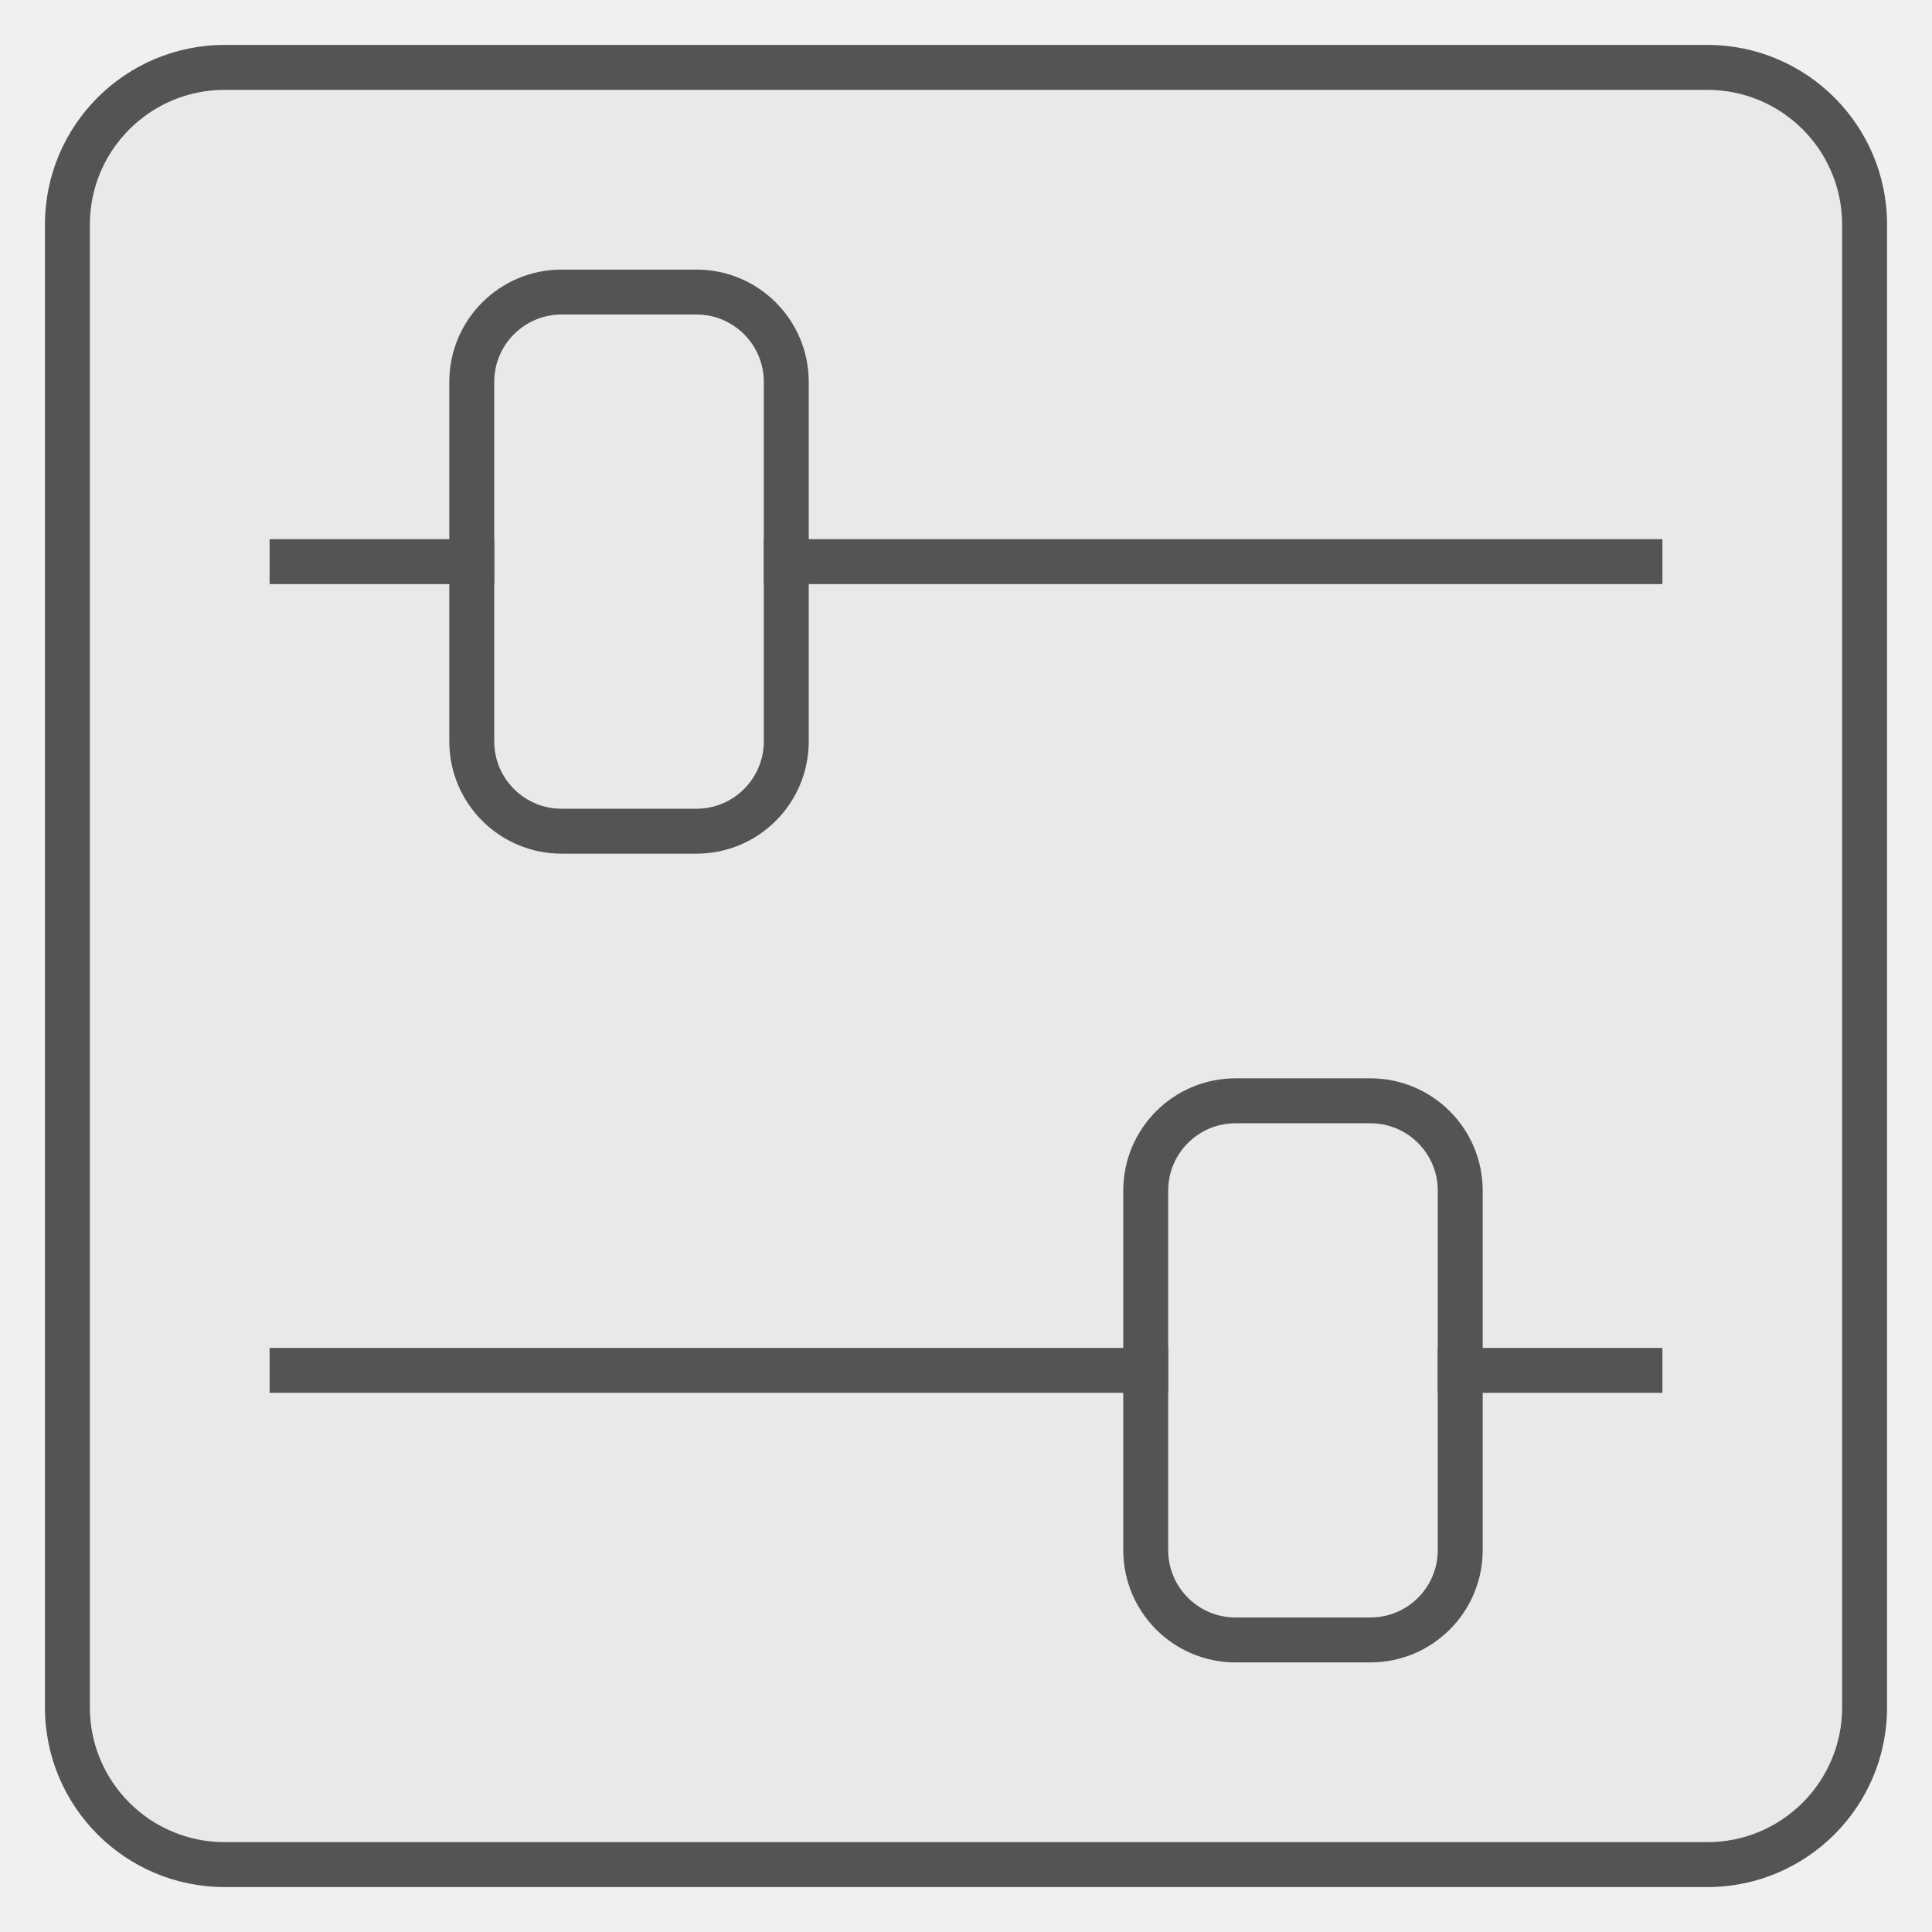
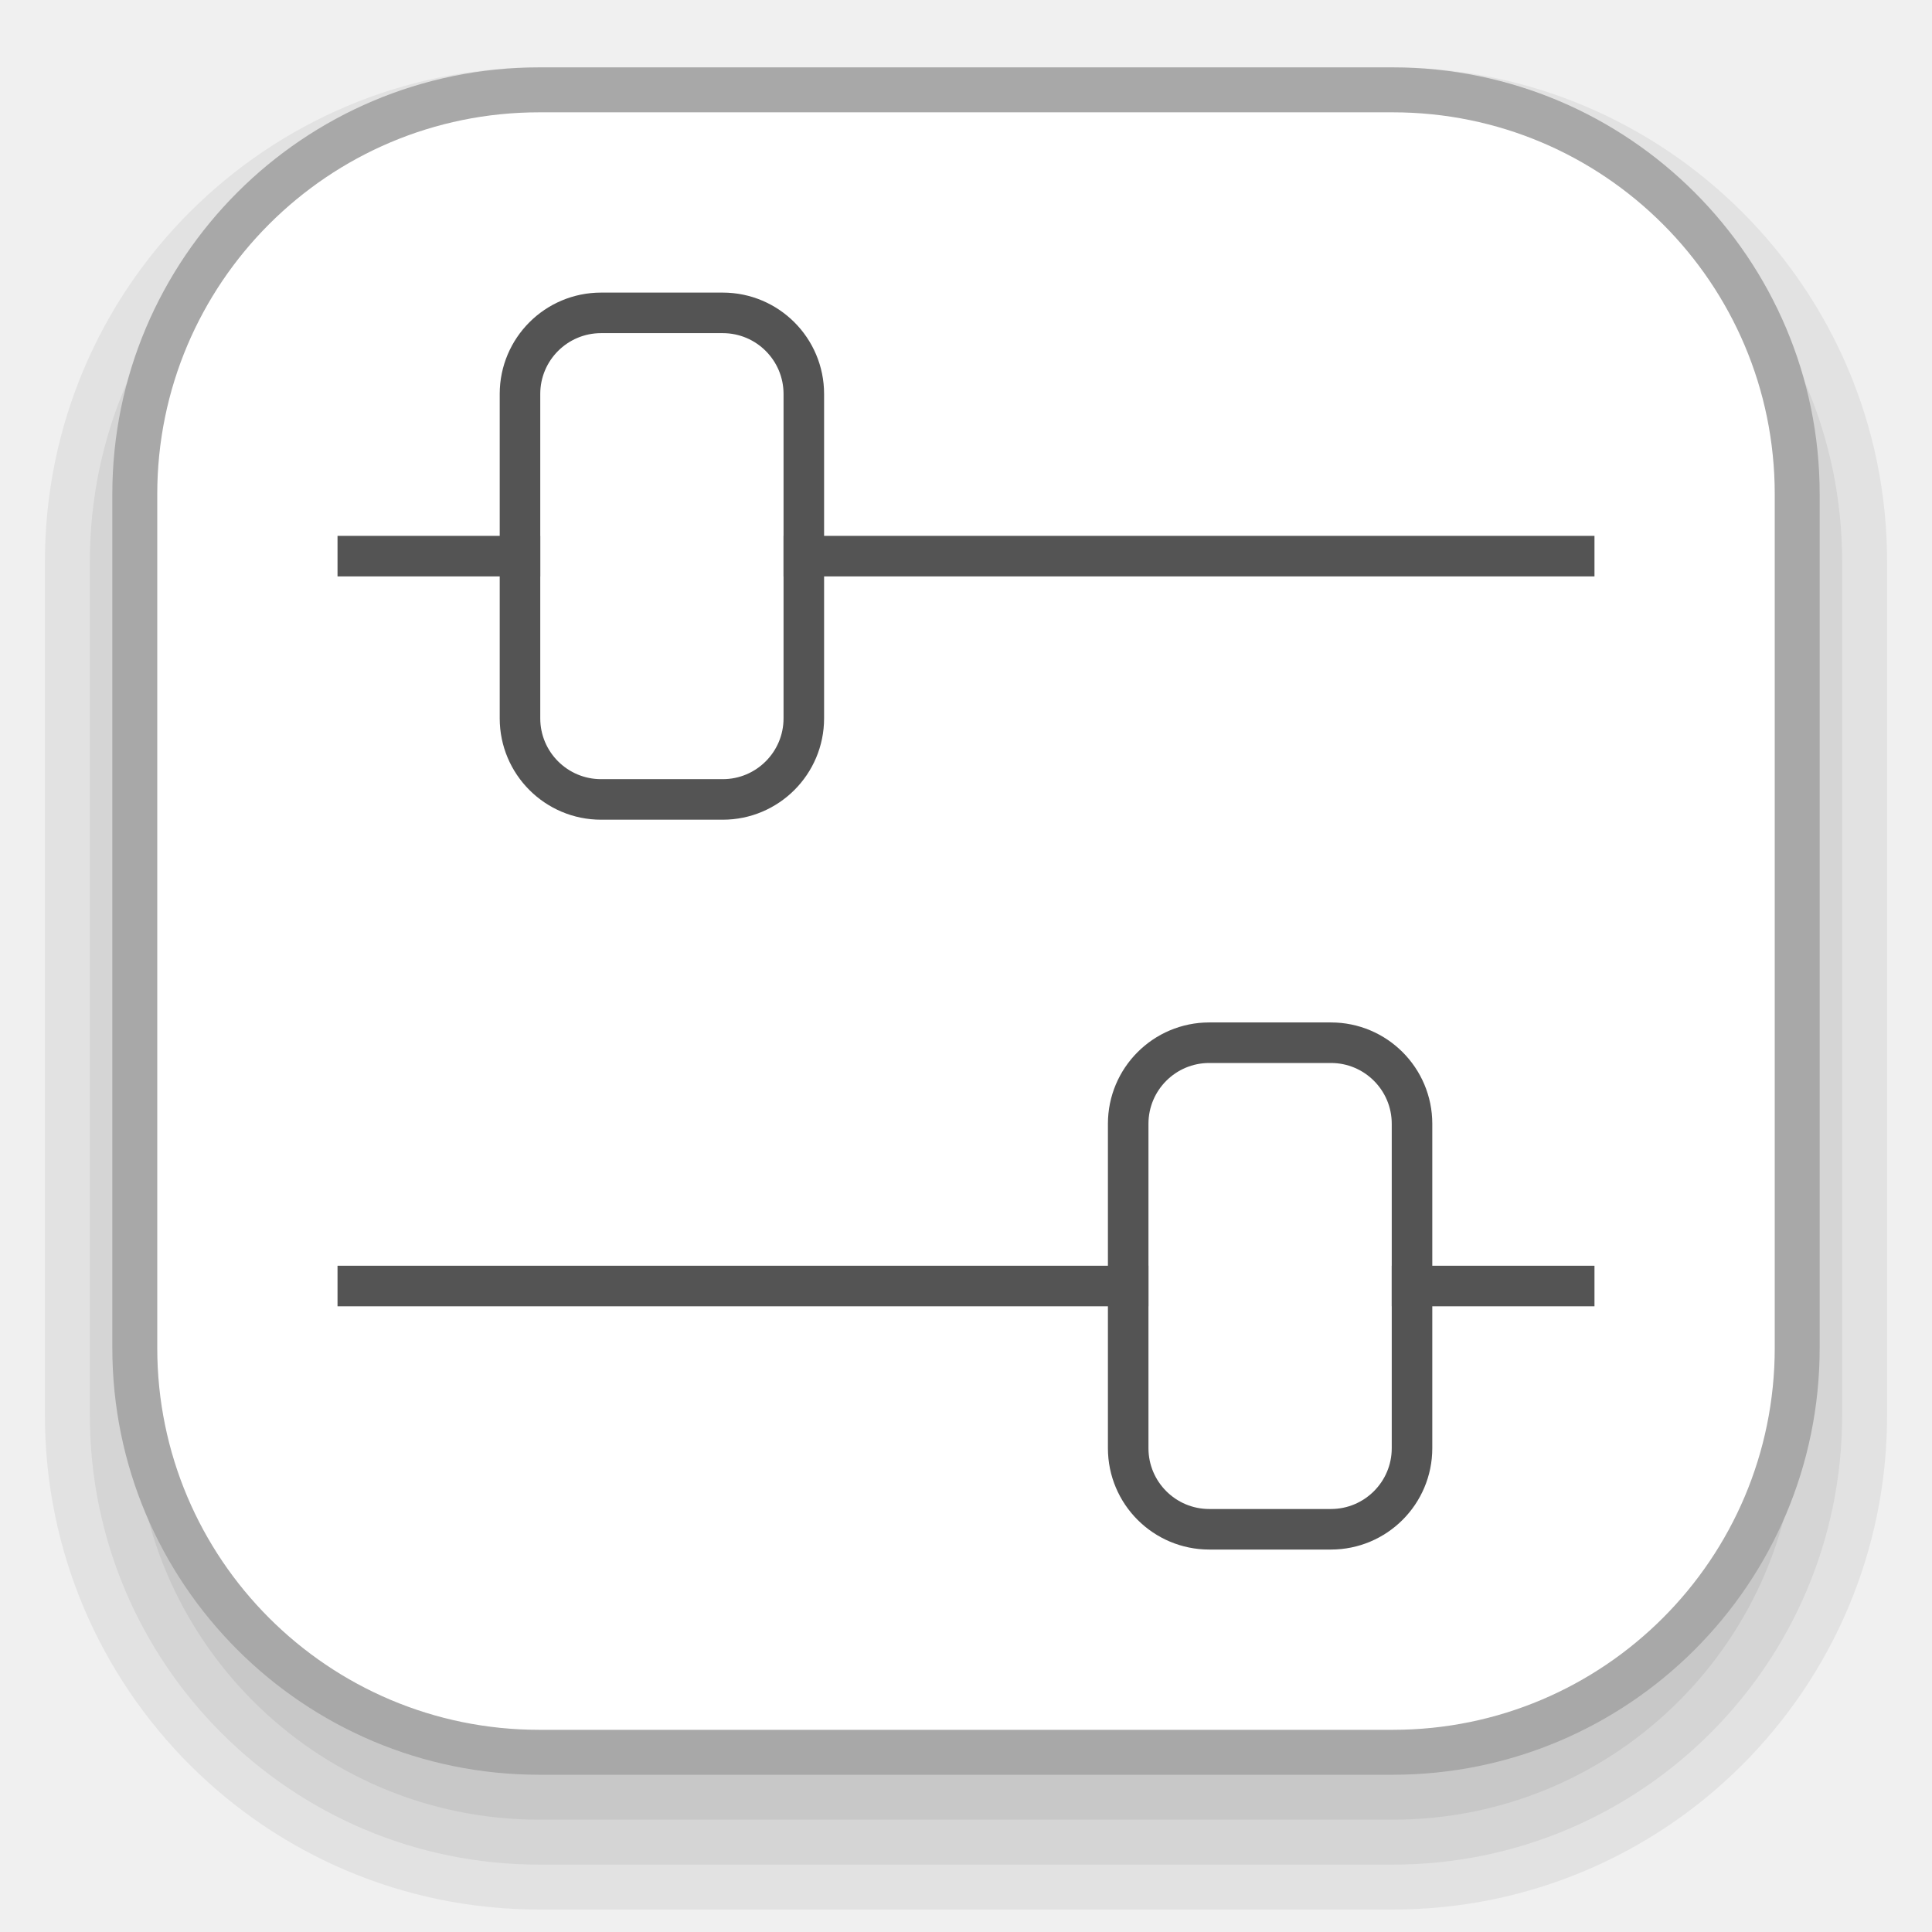
<svg xmlns="http://www.w3.org/2000/svg" width="43" height="43" viewBox="0 0 43 43">
-   <rect x="1.5" y="1.5" width="40" height="40" rx="3.5" style="fill:#e9e9e9" />
-   <path d="M38,2a3,3,0,0,1,3,3V38a3,3,0,0,1-3,3H5a3,3,0,0,1-3-3V5A3,3,0,0,1,5,2H38m0-1H5A4,4,0,0,0,1,5V38a4,4,0,0,0,4,4H38a4,4,0,0,0,4-4V5a4,4,0,0,0-4-4Z" style="fill:#545454" />
-   <line x1="6.5" y1="12.5" x2="10.5" y2="12.5" style="fill:none;stroke:#545454;stroke-linecap:square;stroke-linejoin:round" />
-   <line x1="17.5" y1="12.5" x2="36.5" y2="12.5" style="fill:none;stroke:#545454;stroke-linecap:square;stroke-linejoin:round" />
-   <rect x="10.5" y="6.5" width="7" height="12" rx="2" style="fill:none;stroke:#545454;stroke-linecap:square;stroke-linejoin:round" />
-   <line x1="36.5" y1="30.5" x2="32.5" y2="30.5" style="fill:none;stroke:#545454;stroke-linecap:square;stroke-linejoin:round" />
-   <line x1="25.5" y1="30.5" x2="6.5" y2="30.5" style="fill:none;stroke:#545454;stroke-linecap:square;stroke-linejoin:round" />
-   <rect x="25.5" y="24.5" width="7" height="12" rx="2" transform="translate(58 61) rotate(-180)" style="fill:none;stroke:#545454;stroke-linecap:square;stroke-linejoin:round" />
+   <rect x="1" y="1.5" width="41" height="41" rx="11" style="fill:#000000;fill-opacity:0.06" />
+   <rect x="2" y="2.5" width="39" height="39" rx="10" style="fill:#000000;fill-opacity:0.06" />
+   <rect x="3" y="3.5" width="37" height="37" rx="9" style="fill:#000000;fill-opacity:0.06" />
+   <rect x="3" y="2" width="37" height="37" rx="9" style="fill:#FFFFFF;stroke:#A8A8A8;stroke-width:1" />
+   <g transform="translate(3 2) scale(0.90244) translate(-1 -1)">
+     <line x1="6.5" y1="12.5" x2="10.5" y2="12.5" style="fill:none;stroke:#545454;stroke-linecap:square;stroke-linejoin:round" />
+     <line x1="17.5" y1="12.5" x2="36.5" y2="12.5" style="fill:none;stroke:#545454;stroke-linecap:square;stroke-linejoin:round" />
+     <rect x="10.5" y="6.5" width="7" height="12" rx="2" style="fill:none;stroke:#545454;stroke-linecap:square;stroke-linejoin:round" />
+     <line x1="36.5" y1="30.5" x2="32.5" y2="30.5" style="fill:none;stroke:#545454;stroke-linecap:square;stroke-linejoin:round" />
+     <line x1="25.5" y1="30.5" x2="6.5" y2="30.5" style="fill:none;stroke:#545454;stroke-linecap:square;stroke-linejoin:round" />
+     <rect x="25.5" y="24.5" width="7" height="12" rx="2" transform="translate(58 61) rotate(-180)" style="fill:none;stroke:#545454;stroke-linecap:square;stroke-linejoin:round" />
+   </g>
</svg>
